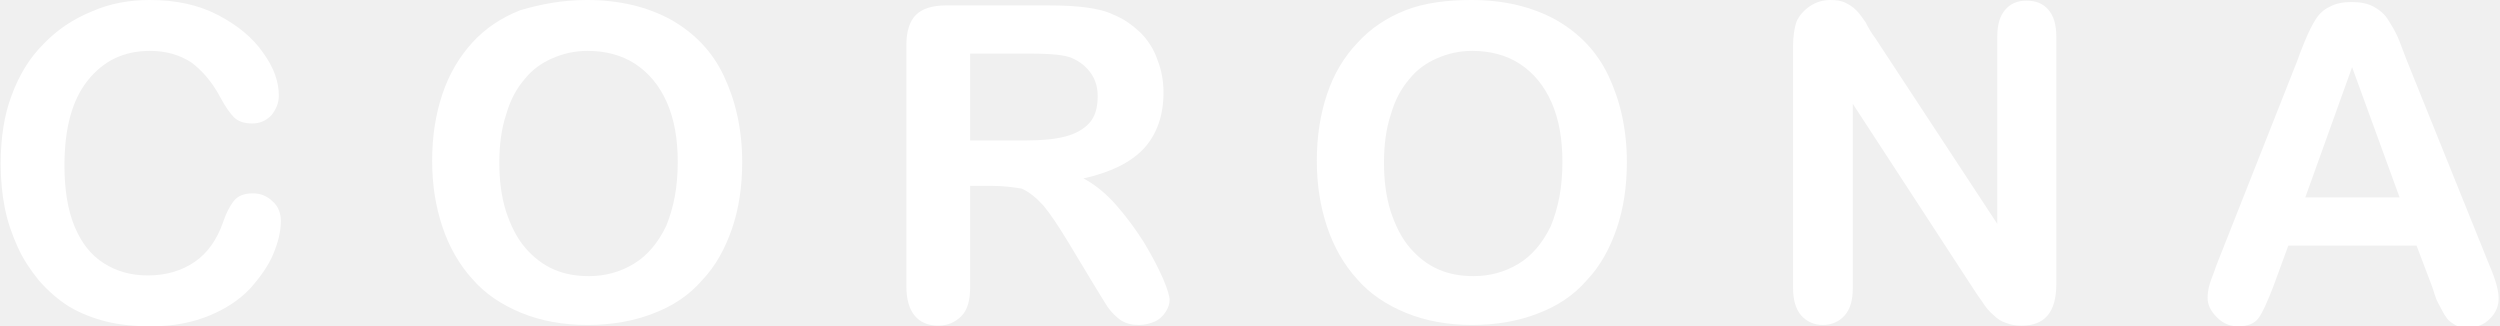
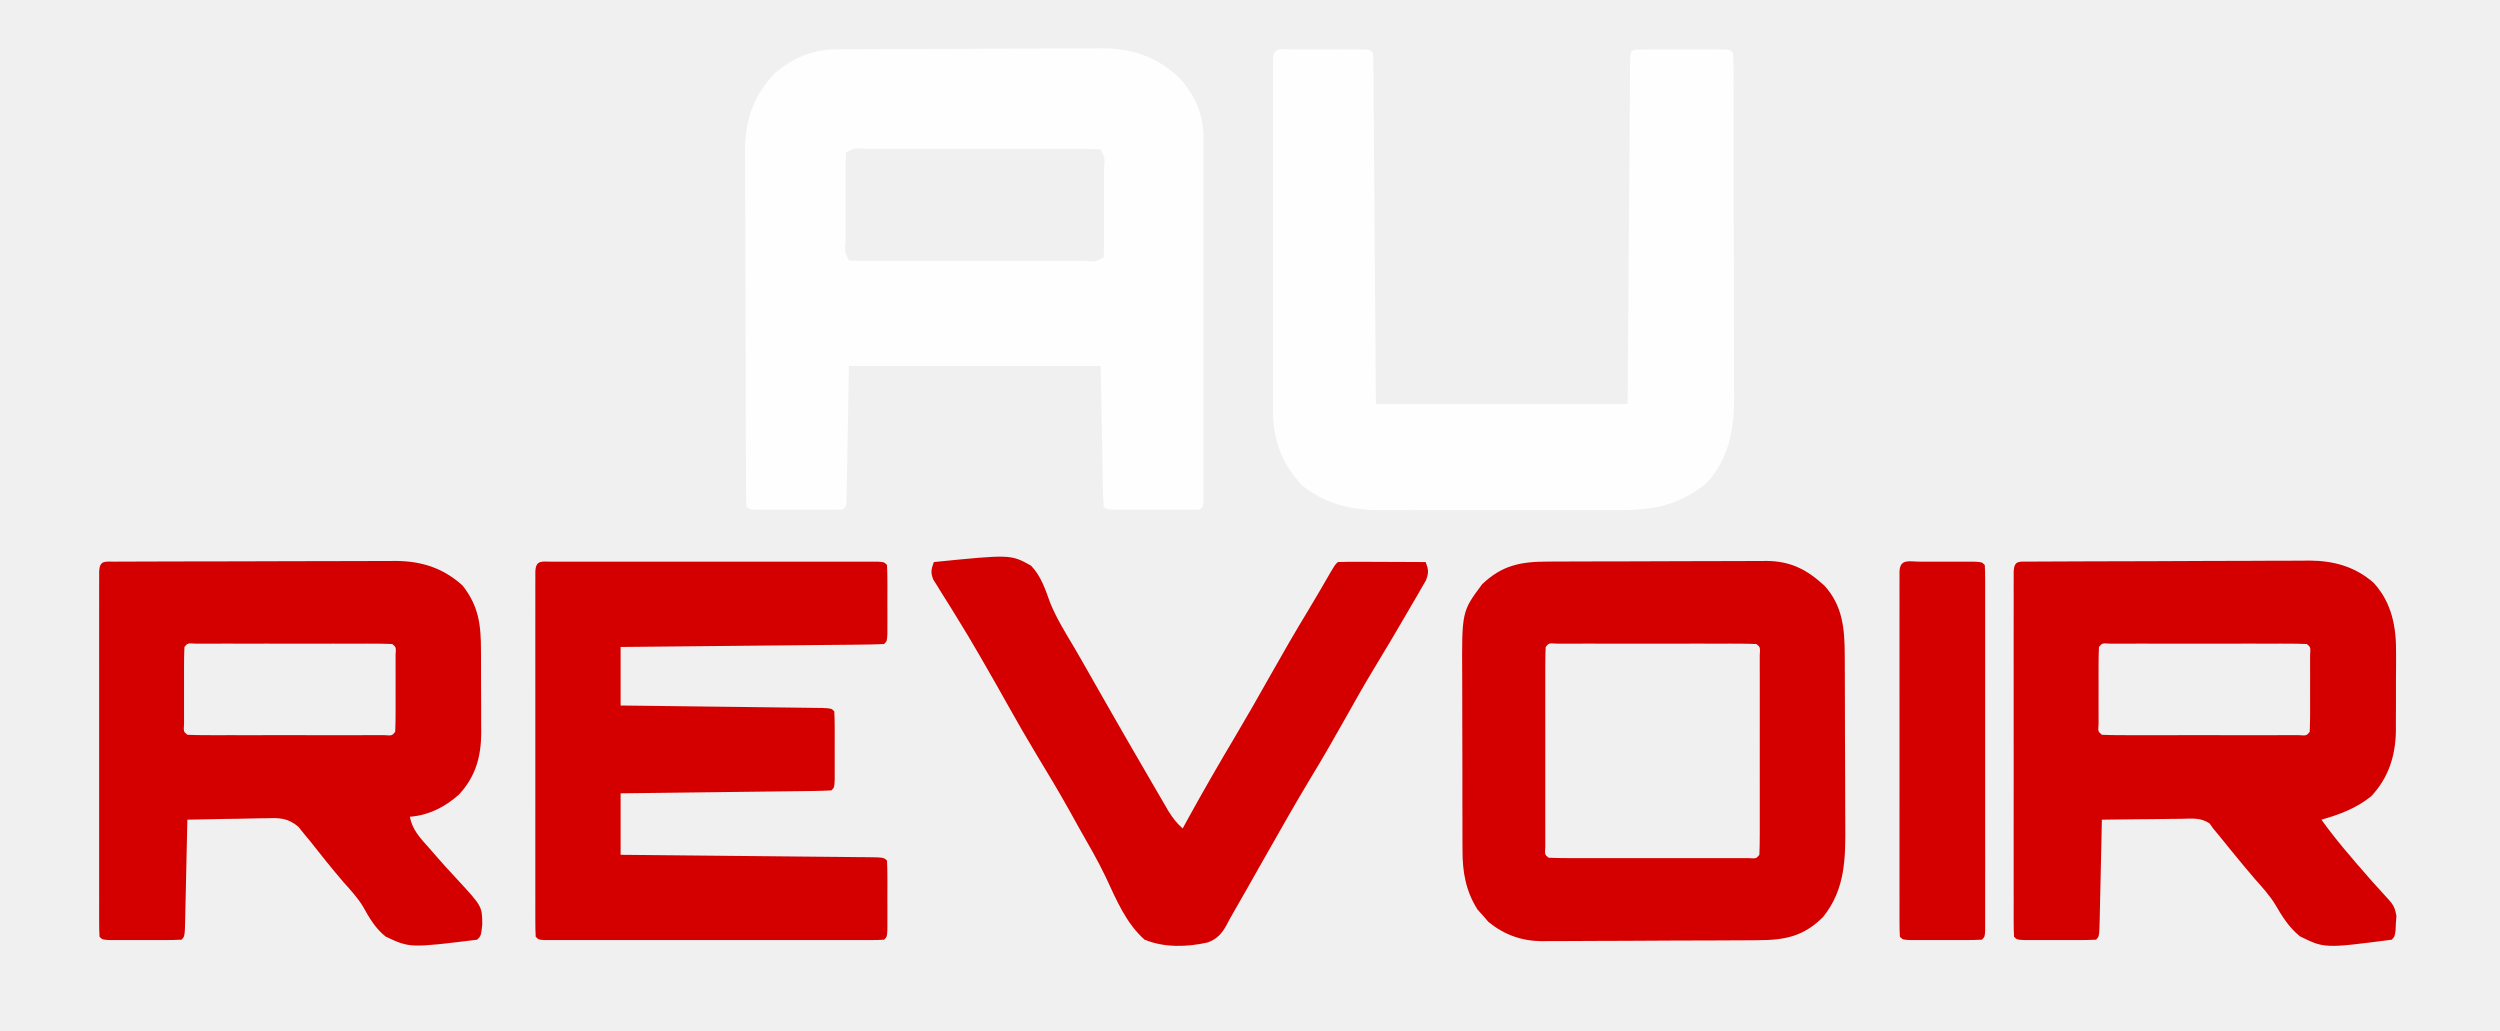
- <svg xmlns="http://www.w3.org/2000/svg" version="1.1" id="Layer_1" x="0px" y="0px" viewBox="0 0 368.5 48" style="enable-background:new 0 0 368.5 48;" xml:space="preserve">
-   <style type="text/css">
- 	.st0{fill:#FFFFFF;}
- </style>
-   <path class="st0" d="M41.4,32.6c0,1.5-0.4,3.1-1.1,4.8c-0.7,1.7-1.9,3.4-3.4,5.1c-1.6,1.7-3.6,3-6,4c-2.4,1-5.3,1.6-8.5,1.6  c-2.4,0-4.7-0.2-6.7-0.7c-2-0.5-3.8-1.2-5.5-2.2c-1.6-1-3.1-2.3-4.5-3.9c-1.2-1.5-2.3-3.1-3.1-4.9s-1.5-3.7-1.9-5.8  c-0.4-2-0.6-4.2-0.6-6.5c0-3.7,0.5-7.1,1.6-10c1.1-3,2.6-5.5,4.7-7.6c2-2.1,4.4-3.7,7.1-4.8C16.2,0.5,19.1,0,22.1,0  c3.8,0,7.1,0.7,10,2.2s5.2,3.4,6.7,5.6c1.6,2.2,2.3,4.3,2.3,6.3c0,1.1-0.4,2-1.1,2.9c-0.8,0.8-1.7,1.2-2.8,1.2  c-1.2,0-2.1-0.3-2.7-0.9c-0.6-0.6-1.3-1.6-2-2.9c-1.2-2.3-2.7-4-4.3-5.2c-1.7-1.1-3.7-1.7-6.1-1.7c-3.9,0-6.9,1.5-9.2,4.4  c-2.3,2.9-3.4,7.1-3.4,12.5c0,3.6,0.5,6.6,1.5,9c1,2.4,2.4,4.2,4.3,5.4c1.9,1.2,4,1.8,6.5,1.8c2.7,0,5-0.7,6.9-2s3.3-3.3,4.2-5.9  c0.4-1.2,0.9-2.2,1.5-3c0.6-0.8,1.5-1.2,2.9-1.2c1.1,0,2.1,0.4,2.9,1.2C41,30.4,41.4,31.4,41.4,32.6z" />
-   <path class="st0" d="M86.5,0c4.8,0,8.9,1,12.4,2.9c3.5,2,6.1,4.7,7.8,8.3s2.7,7.8,2.7,12.7c0,3.6-0.5,6.9-1.5,9.8  c-1,2.9-2.4,5.5-4.4,7.6c-1.9,2.2-4.3,3.8-7.2,4.9c-2.8,1.1-6.1,1.7-9.7,1.7c-3.6,0-6.9-0.6-9.8-1.8c-2.9-1.2-5.3-2.8-7.2-5  c-1.9-2.1-3.4-4.7-4.4-7.7c-1-3-1.5-6.2-1.5-9.7c0-3.6,0.5-6.8,1.5-9.8c1-3,2.5-5.5,4.4-7.6c1.9-2.1,4.3-3.7,7.1-4.8  C79.8,0.6,82.9,0,86.5,0z M99.9,23.9c0-3.4-0.5-6.3-1.6-8.8c-1.1-2.5-2.7-4.4-4.7-5.7c-2-1.3-4.4-1.9-7-1.9c-1.9,0-3.6,0.4-5.2,1.1  s-3,1.7-4.1,3.1c-1.2,1.4-2.1,3.1-2.7,5.2c-0.7,2.1-1,4.5-1,7.1c0,2.6,0.3,5,1,7.2c0.7,2.1,1.6,3.9,2.8,5.3c1.2,1.4,2.6,2.5,4.2,3.2  c1.6,0.7,3.3,1,5.2,1c2.4,0,4.6-0.6,6.6-1.8c2-1.2,3.6-3.1,4.8-5.6C99.3,30.6,99.9,27.6,99.9,23.9z" />
-   <path class="st0" d="M146.3,27.4H143v14.9c0,2-0.4,3.4-1.3,4.3c-0.9,0.9-2,1.4-3.4,1.4c-1.5,0-2.7-0.5-3.5-1.5  c-0.8-1-1.2-2.4-1.2-4.3V6.6c0-2,0.5-3.5,1.4-4.4c0.9-0.9,2.4-1.4,4.4-1.4h15.3c2.1,0,3.9,0.1,5.4,0.3c1.5,0.2,2.9,0.5,4.1,1.1  c1.5,0.6,2.7,1.5,3.9,2.6c1.1,1.1,2,2.5,2.5,4c0.6,1.5,0.9,3.1,0.9,4.8c0,3.5-1,6.2-2.9,8.3c-2,2.1-4.9,3.5-8.9,4.4  c1.7,0.9,3.3,2.2,4.8,3.9c1.5,1.7,2.9,3.6,4.1,5.5c1.2,2,2.1,3.7,2.8,5.3c0.7,1.6,1,2.7,1,3.2c0,0.6-0.2,1.2-0.6,1.8  c-0.4,0.6-0.9,1.1-1.6,1.4c-0.7,0.3-1.5,0.5-2.3,0.5c-1.1,0-1.9-0.2-2.7-0.7c-0.7-0.5-1.3-1.1-1.9-1.9c-0.5-0.8-1.2-1.9-2.1-3.4  l-3.8-6.3c-1.4-2.3-2.6-4.1-3.6-5.3c-1.1-1.2-2.1-2-3.2-2.5C149.3,27.6,148,27.4,146.3,27.4z M151.7,7.9H143v12.8h8.4  c2.3,0,4.2-0.2,5.7-0.6c1.5-0.4,2.7-1.1,3.5-2c0.8-0.9,1.2-2.2,1.2-3.9c0-1.3-0.3-2.4-1-3.4c-0.7-1-1.6-1.7-2.7-2.2  C157.1,8.1,154.9,7.9,151.7,7.9z" />
-   <path class="st0" d="M216.9,0c4.8,0,8.9,1,12.4,2.9c3.5,2,6.1,4.7,7.8,8.3s2.7,7.8,2.7,12.7c0,3.6-0.5,6.9-1.5,9.8  c-1,2.9-2.4,5.5-4.4,7.6c-1.9,2.2-4.3,3.8-7.2,4.9c-2.8,1.1-6.1,1.7-9.7,1.7c-3.6,0-6.9-0.6-9.8-1.8s-5.3-2.8-7.2-5  c-1.9-2.1-3.4-4.7-4.4-7.7c-1-3-1.5-6.2-1.5-9.7c0-3.6,0.5-6.8,1.5-9.8s2.5-5.5,4.5-7.6c1.9-2.1,4.3-3.7,7.1-4.8S213.4,0,216.9,0z   M230.3,23.9c0-3.4-0.5-6.3-1.6-8.8c-1.1-2.5-2.7-4.4-4.7-5.7c-2-1.3-4.4-1.9-7-1.9c-1.9,0-3.6,0.4-5.2,1.1s-3,1.7-4.1,3.1  c-1.2,1.4-2.1,3.1-2.7,5.2c-0.7,2.1-1,4.5-1,7.1c0,2.6,0.3,5,1,7.2c0.7,2.1,1.6,3.9,2.8,5.3c1.2,1.4,2.6,2.5,4.2,3.2s3.3,1,5.2,1  c2.4,0,4.6-0.6,6.6-1.8c2-1.2,3.6-3.1,4.8-5.6C229.7,30.6,230.3,27.6,230.3,23.9z" />
-   <path class="st0" d="M276.4,5.6L294.4,33V5.4c0-1.8,0.4-3.1,1.2-4c0.8-0.9,1.8-1.3,3.1-1.3c1.4,0,2.4,0.4,3.2,1.3  c0.8,0.9,1.2,2.2,1.2,4v36.5c0,4.1-1.7,6.1-5.1,6.1c-0.8,0-1.6-0.1-2.3-0.4c-0.7-0.2-1.3-0.6-1.9-1.2c-0.6-0.5-1.1-1.1-1.6-1.9  c-0.5-0.7-1-1.4-1.5-2.2l-17.6-27v27.2c0,1.8-0.4,3.1-1.2,4c-0.8,0.9-1.9,1.4-3.2,1.4c-1.3,0-2.4-0.5-3.2-1.4  c-0.8-0.9-1.2-2.3-1.2-4V6.8c0-1.5,0.2-2.7,0.5-3.6c0.4-0.9,1.1-1.7,2-2.3c0.9-0.6,1.9-0.9,3-0.9c0.8,0,1.6,0.1,2.2,0.4  s1.1,0.6,1.6,1.1c0.5,0.5,0.9,1.1,1.4,1.8C275.4,4.1,275.8,4.8,276.4,5.6z" />
-   <path class="st0" d="M358.4,42l-2.2-5.8h-18.9l-2.2,6c-0.9,2.3-1.6,3.9-2.2,4.7c-0.6,0.8-1.6,1.2-3,1.2c-1.2,0-2.2-0.4-3.1-1.3  c-0.9-0.9-1.4-1.8-1.4-2.9c0-0.6,0.1-1.3,0.3-2s0.6-1.6,1-2.8l11.9-30.1c0.3-0.9,0.7-1.9,1.2-3.1c0.5-1.2,1-2.2,1.5-3  c0.5-0.8,1.2-1.5,2.1-1.9c0.9-0.5,2-0.7,3.2-0.7c1.3,0,2.4,0.2,3.3,0.7s1.6,1.1,2.1,1.9c0.5,0.8,1,1.6,1.4,2.5  c0.4,0.9,0.8,2.1,1.4,3.6l12.1,30c1,2.3,1.4,3.9,1.4,5c0,1.1-0.4,2.1-1.3,3c-0.9,0.9-2,1.3-3.2,1.3c-0.7,0-1.4-0.1-1.9-0.4  c-0.5-0.3-1-0.6-1.3-1.1c-0.4-0.5-0.7-1.2-1.2-2.1S358.7,42.7,358.4,42z M339.8,29.1h13.9l-7-19.2L339.8,29.1z" />
+ <svg xmlns="http://www.w3.org/2000/svg" version="1.1" width="854" height="352">
+   <path d="M0 0 C1.297 -0.011 1.297 -0.011 2.62 -0.022 C3.561 -0.024 4.502 -0.027 5.471 -0.03 C6.468 -0.036 7.466 -0.043 8.493 -0.05 C11.795 -0.069 15.097 -0.081 18.399 -0.091 C19.529 -0.095 20.659 -0.099 21.823 -0.103 C27.807 -0.124 33.792 -0.139 39.776 -0.148 C45.94 -0.159 52.104 -0.193 58.269 -0.233 C63.023 -0.259 67.776 -0.268 72.53 -0.271 C74.801 -0.276 77.072 -0.288 79.344 -0.306 C82.534 -0.331 85.723 -0.33 88.913 -0.323 C89.839 -0.336 90.766 -0.348 91.721 -0.362 C101.872 -0.282 110.368 2.896 117.699 9.925 C123.137 16.137 125.769 22.384 125.772 30.595 C125.775 31.701 125.777 32.807 125.78 33.947 C125.777 35.761 125.777 35.761 125.774 37.611 C125.777 39.526 125.777 39.526 125.779 41.48 C125.784 44.977 125.782 48.475 125.779 51.973 C125.777 55.63 125.779 59.288 125.78 62.946 C125.782 69.085 125.78 75.224 125.775 81.363 C125.77 88.469 125.771 95.576 125.777 102.682 C125.781 108.779 125.782 114.876 125.78 120.972 C125.778 124.616 125.778 128.26 125.781 131.903 C125.784 135.959 125.78 140.015 125.774 144.072 C125.776 145.287 125.778 146.502 125.78 147.754 C125.777 148.852 125.775 149.949 125.772 151.081 C125.771 152.52 125.771 152.52 125.771 153.989 C125.645 156.147 125.645 156.147 124.645 157.147 C122.281 157.248 119.947 157.287 117.582 157.28 C116.876 157.281 116.169 157.282 115.441 157.283 C113.945 157.284 112.449 157.282 110.952 157.278 C108.654 157.272 106.357 157.277 104.059 157.284 C102.608 157.283 101.158 157.282 99.707 157.28 C98.67 157.283 98.67 157.283 97.611 157.286 C92.76 157.262 92.76 157.262 91.645 156.147 C91.522 154.644 91.467 153.135 91.439 151.627 C91.419 150.653 91.399 149.679 91.378 148.675 C91.362 147.643 91.345 146.612 91.328 145.55 C91.31 144.607 91.291 143.664 91.272 142.693 C91.203 139.157 91.143 135.621 91.082 132.085 C90.938 124.185 90.794 116.286 90.645 108.147 C62.265 108.147 33.885 108.147 4.645 108.147 C4.355 123.899 4.355 123.899 4.077 139.651 C4.039 141.617 4 143.583 3.961 145.55 C3.945 146.581 3.928 147.612 3.911 148.675 C3.891 149.649 3.871 150.623 3.85 151.627 C3.835 152.478 3.819 153.328 3.803 154.205 C3.645 156.147 3.645 156.147 2.645 157.147 C0.281 157.248 -2.053 157.287 -4.418 157.28 C-5.124 157.281 -5.831 157.282 -6.559 157.283 C-8.055 157.284 -9.551 157.282 -11.048 157.278 C-13.346 157.272 -15.643 157.277 -17.941 157.284 C-19.392 157.283 -20.842 157.282 -22.293 157.28 C-23.33 157.283 -23.33 157.283 -24.389 157.286 C-29.24 157.262 -29.24 157.262 -30.355 156.147 C-30.46 154.474 -30.495 152.797 -30.502 151.121 C-30.513 149.487 -30.513 149.487 -30.524 147.82 C-30.527 146.615 -30.529 145.409 -30.532 144.167 C-30.542 142.274 -30.542 142.274 -30.552 140.343 C-30.573 136.144 -30.584 131.944 -30.594 127.745 C-30.598 126.298 -30.602 124.852 -30.606 123.406 C-30.625 116.605 -30.639 109.803 -30.647 103.002 C-30.657 95.162 -30.683 87.322 -30.724 79.482 C-30.754 73.418 -30.769 67.355 -30.772 61.291 C-30.775 57.672 -30.783 54.053 -30.809 50.435 C-30.837 46.387 -30.832 42.34 -30.825 38.292 C-30.838 37.105 -30.851 35.917 -30.864 34.694 C-30.797 23.97 -28.051 15.964 -20.644 8.128 C-14.797 3.069 -7.738 0.044 0 0 Z M3.645 35.147 C3.544 37.802 3.505 40.43 3.512 43.085 C3.511 43.88 3.51 44.675 3.509 45.495 C3.508 47.179 3.51 48.864 3.514 50.549 C3.52 53.136 3.514 55.724 3.508 58.311 C3.509 59.944 3.51 61.577 3.512 63.21 C3.51 63.989 3.508 64.768 3.506 65.571 C3.186 69.155 3.186 69.155 4.645 72.147 C7.317 72.248 9.964 72.283 12.637 72.277 C13.474 72.278 14.312 72.28 15.174 72.282 C17.956 72.286 20.738 72.283 23.52 72.28 C25.444 72.281 27.368 72.282 29.293 72.283 C33.331 72.284 37.37 72.282 41.408 72.278 C46.597 72.272 51.786 72.275 56.975 72.281 C60.951 72.285 64.926 72.284 68.901 72.281 C70.815 72.28 72.729 72.281 74.643 72.283 C77.313 72.286 79.983 72.282 82.653 72.277 C83.452 72.279 84.251 72.281 85.074 72.283 C88.655 72.603 88.655 72.603 91.645 71.147 C91.746 68.493 91.784 65.865 91.778 63.21 C91.779 62.017 91.779 62.017 91.78 60.8 C91.781 59.115 91.779 57.43 91.775 55.746 C91.77 53.158 91.775 50.571 91.781 47.983 C91.781 46.35 91.78 44.717 91.778 43.085 C91.781 41.916 91.781 41.916 91.784 40.724 C92.103 37.139 92.103 37.139 90.645 34.147 C87.972 34.047 85.326 34.011 82.653 34.018 C81.815 34.016 80.978 34.014 80.115 34.012 C77.333 34.008 74.552 34.011 71.77 34.014 C69.845 34.014 67.921 34.013 65.997 34.011 C61.958 34.01 57.92 34.012 53.881 34.017 C48.692 34.022 43.503 34.019 38.314 34.013 C34.339 34.01 30.364 34.011 26.388 34.013 C24.474 34.014 22.561 34.013 20.647 34.011 C17.977 34.008 15.307 34.012 12.637 34.018 C11.838 34.016 11.039 34.014 10.216 34.012 C6.634 33.691 6.634 33.691 3.645 35.147 Z " fill="#FEFEFE" transform="translate(285.3552,16.85283)" />
+   <path d="M0 0 C1.037 0.003 1.037 0.003 2.096 0.006 C2.802 0.005 3.509 0.004 4.237 0.003 C5.733 0.003 7.229 0.004 8.726 0.009 C11.024 0.014 13.321 0.009 15.619 0.002 C17.07 0.003 18.52 0.004 19.971 0.006 C20.663 0.004 21.354 0.002 22.067 0 C26.918 0.024 26.918 0.024 28.033 1.139 C28.141 2.695 28.18 4.255 28.192 5.815 C28.201 6.826 28.211 7.837 28.221 8.879 C28.23 10.556 28.23 10.556 28.239 12.268 C28.249 13.439 28.259 14.609 28.269 15.815 C28.295 19.034 28.317 22.253 28.337 25.472 C28.359 28.832 28.386 32.193 28.413 35.554 C28.463 41.921 28.508 48.289 28.551 54.657 C28.605 62.615 28.666 70.573 28.727 78.532 C28.835 92.734 28.934 106.936 29.033 121.139 C57.413 121.139 85.793 121.139 115.033 121.139 C115.094 112.488 115.155 103.837 115.217 94.924 C115.263 88.766 115.309 82.607 115.356 76.449 C115.417 68.46 115.477 60.472 115.531 52.484 C115.574 46.162 115.62 39.839 115.67 33.517 C115.697 30.167 115.722 26.818 115.743 23.468 C115.766 19.735 115.797 16.001 115.828 12.268 C115.834 11.15 115.84 10.031 115.846 8.879 C115.855 7.868 115.865 6.857 115.875 5.815 C115.882 4.931 115.888 4.047 115.895 3.136 C116.033 1.139 116.033 1.139 117.033 0.139 C119.47 0.038 121.878 -0.001 124.315 0.006 C125.043 0.005 125.772 0.004 126.523 0.003 C128.066 0.003 129.61 0.004 131.153 0.009 C133.523 0.014 135.894 0.009 138.264 0.002 C139.76 0.003 141.256 0.004 142.752 0.006 C143.823 0.003 143.823 0.003 144.914 0 C149.918 0.024 149.918 0.024 151.033 1.139 C151.136 2.774 151.169 4.413 151.174 6.051 C151.18 7.115 151.185 8.179 151.191 9.275 C151.193 11.042 151.193 11.042 151.195 12.844 C151.2 14.076 151.205 15.309 151.21 16.579 C151.222 19.972 151.229 23.365 151.234 26.758 C151.237 28.88 151.241 31.002 151.245 33.124 C151.259 39.768 151.268 46.412 151.272 53.057 C151.277 60.715 151.294 68.373 151.323 76.031 C151.345 81.955 151.355 87.879 151.356 93.803 C151.357 97.337 151.363 100.872 151.381 104.407 C151.401 108.361 151.396 112.315 151.39 116.27 C151.399 117.429 151.408 118.588 151.418 119.783 C151.364 130.369 149.35 140.125 142.033 148.139 C132.731 155.696 123.77 157.452 112.067 157.398 C111.114 157.401 110.162 157.405 109.18 157.408 C106.058 157.417 102.937 157.411 99.815 157.405 C97.63 157.406 95.444 157.408 93.259 157.41 C88.69 157.413 84.121 157.409 79.552 157.4 C73.711 157.388 67.871 157.395 62.03 157.407 C57.521 157.414 53.012 157.412 48.503 157.407 C46.35 157.405 44.197 157.407 42.044 157.412 C39.03 157.417 36.015 157.409 33 157.398 C31.681 157.404 31.681 157.404 30.336 157.41 C20.309 157.342 12.081 155.339 4.033 149.139 C-2.846 142.014 -6.09 133.545 -6.094 123.685 C-6.096 122.603 -6.099 121.52 -6.102 120.405 C-6.1 119.228 -6.098 118.05 -6.096 116.837 C-6.098 115.59 -6.099 114.342 -6.101 113.057 C-6.105 109.644 -6.104 106.231 -6.101 102.818 C-6.098 99.247 -6.101 95.676 -6.102 92.105 C-6.104 86.113 -6.102 80.121 -6.097 74.129 C-6.091 67.194 -6.093 60.259 -6.099 53.323 C-6.103 47.371 -6.104 41.418 -6.101 35.466 C-6.1 31.91 -6.1 28.353 -6.103 24.797 C-6.106 20.839 -6.102 16.881 -6.096 12.923 C-6.098 11.738 -6.1 10.552 -6.102 9.331 C-6.098 7.724 -6.098 7.724 -6.094 6.085 C-6.093 5.148 -6.093 4.212 -6.092 3.247 C-5.849 -0.837 -3.541 0.018 0 0 Z " fill="#FEFEFE" transform="translate(440.9666,16.86105)" />
+   <path d="M0 0 C0.899 -0.006 1.797 -0.011 2.723 -0.017 C3.717 -0.018 4.71 -0.02 5.734 -0.021 C7.295 -0.028 7.295 -0.028 8.888 -0.036 C12.35 -0.05 15.812 -0.057 19.275 -0.063 C21.676 -0.068 24.076 -0.074 26.477 -0.08 C31.522 -0.09 36.567 -0.096 41.612 -0.1 C48.069 -0.105 54.527 -0.129 60.984 -0.158 C65.949 -0.176 70.913 -0.182 75.878 -0.183 C78.258 -0.186 80.637 -0.194 83.017 -0.207 C86.354 -0.224 89.69 -0.222 93.027 -0.216 C94.007 -0.225 94.986 -0.234 95.995 -0.244 C104.831 -0.19 112.175 2.143 118.833 8.14 C124.438 15.26 125.143 21.764 125.134 30.508 C125.139 31.501 125.143 32.495 125.147 33.518 C125.153 35.615 125.154 37.711 125.149 39.807 C125.146 42.998 125.169 46.188 125.195 49.379 C125.197 51.422 125.198 53.465 125.197 55.508 C125.206 56.454 125.215 57.4 125.225 58.375 C125.167 66.653 123.352 73.323 117.638 79.535 C112.814 83.827 107.319 86.642 100.833 87.14 C101.707 91.614 104.247 94.257 107.208 97.578 C107.739 98.191 108.27 98.804 108.817 99.436 C111.513 102.547 114.253 105.601 117.076 108.597 C125.513 117.731 125.513 117.731 125.583 123.89 C125.152 127.822 125.152 127.822 123.833 129.14 C100.833 131.969 100.833 131.969 92.562 128.07 C89.129 125.322 87.032 121.801 84.932 117.988 C83.053 114.827 80.581 112.193 78.146 109.453 C74.211 104.844 70.405 100.144 66.685 95.359 C66.074 94.627 65.463 93.895 64.833 93.14 C63.791 91.849 63.791 91.849 62.727 90.532 C59.046 87.49 56.249 87.493 51.689 87.652 C50.534 87.663 50.534 87.663 49.356 87.674 C46.91 87.701 44.466 87.764 42.021 87.828 C40.358 87.853 38.694 87.876 37.031 87.896 C32.964 87.951 28.899 88.037 24.833 88.14 C24.808 89.347 24.783 90.553 24.758 91.796 C24.664 96.256 24.563 100.716 24.461 105.175 C24.418 107.109 24.376 109.042 24.336 110.975 C24.279 113.748 24.215 116.52 24.15 119.293 C24.125 120.597 24.125 120.597 24.099 121.929 C23.947 128.027 23.947 128.027 22.833 129.14 C20.846 129.24 18.855 129.271 16.865 129.273 C15.654 129.275 14.444 129.276 13.197 129.277 C11.922 129.273 10.647 129.269 9.333 129.265 C7.421 129.271 7.421 129.271 5.47 129.277 C3.655 129.275 3.655 129.275 1.802 129.273 C0.683 129.272 -0.437 129.271 -1.59 129.27 C-4.167 129.14 -4.167 129.14 -5.167 128.14 C-5.265 126.498 -5.293 124.851 -5.294 123.206 C-5.296 122.137 -5.299 121.068 -5.302 119.968 C-5.3 118.785 -5.298 117.603 -5.296 116.385 C-5.298 115.147 -5.299 113.91 -5.301 112.635 C-5.305 109.233 -5.304 105.83 -5.301 102.427 C-5.298 98.873 -5.301 95.32 -5.302 91.766 C-5.304 85.797 -5.302 79.828 -5.297 73.86 C-5.291 66.949 -5.293 60.039 -5.299 53.129 C-5.303 47.206 -5.304 41.284 -5.301 35.361 C-5.3 31.819 -5.3 28.277 -5.303 24.735 C-5.306 20.789 -5.302 16.843 -5.296 12.896 C-5.298 11.714 -5.3 10.532 -5.302 9.313 C-5.299 8.245 -5.296 7.176 -5.294 6.075 C-5.293 5.141 -5.293 4.207 -5.292 3.244 C-5.067 -0.529 -3.332 0.013 0 0 Z M23.833 29.14 C23.733 31.274 23.703 33.411 23.701 35.547 C23.699 36.847 23.698 38.148 23.697 39.488 C23.699 40.169 23.701 40.85 23.703 41.551 C23.708 43.632 23.703 45.712 23.697 47.793 C23.698 49.093 23.699 50.394 23.701 51.734 C23.702 52.938 23.703 54.141 23.704 55.381 C23.519 58.05 23.519 58.05 24.833 59.14 C27.006 59.24 29.182 59.268 31.357 59.27 C32.038 59.272 32.719 59.273 33.421 59.275 C35.684 59.28 37.946 59.277 40.208 59.273 C41.774 59.274 43.34 59.275 44.905 59.276 C48.191 59.278 51.476 59.275 54.761 59.271 C58.982 59.265 63.202 59.268 67.423 59.274 C70.657 59.278 73.891 59.277 77.125 59.274 C78.681 59.274 80.238 59.274 81.795 59.277 C83.966 59.279 86.138 59.275 88.31 59.27 C90.168 59.269 90.168 59.269 92.062 59.267 C94.742 59.457 94.742 59.457 95.833 58.14 C95.934 56.007 95.964 53.87 95.966 51.734 C95.968 50.434 95.969 49.133 95.97 47.793 C95.968 47.112 95.966 46.431 95.964 45.73 C95.959 43.649 95.964 41.569 95.97 39.488 C95.969 38.187 95.968 36.887 95.966 35.547 C95.965 33.742 95.965 33.742 95.963 31.9 C96.148 29.231 96.148 29.231 94.833 28.14 C92.661 28.041 90.485 28.012 88.31 28.011 C87.629 28.009 86.947 28.008 86.246 28.006 C83.983 28.001 81.721 28.004 79.458 28.008 C77.893 28.007 76.327 28.006 74.762 28.005 C71.476 28.003 68.191 28.005 64.906 28.01 C60.685 28.016 56.465 28.012 52.244 28.006 C49.01 28.003 45.776 28.004 42.542 28.007 C40.986 28.007 39.429 28.006 37.872 28.004 C35.701 28.002 33.529 28.005 31.357 28.011 C30.119 28.012 28.88 28.013 27.604 28.013 C24.925 27.824 24.925 27.824 23.833 29.14 Z " fill="#D40000" transform="translate(39.16652,191.8596)" />
+   <path d="M0 0 C0.896 -0.007 1.791 -0.014 2.714 -0.022 C4.2 -0.026 4.2 -0.026 5.716 -0.03 C7.272 -0.04 7.272 -0.04 8.86 -0.05 C12.312 -0.07 15.765 -0.081 19.218 -0.091 C20.985 -0.097 20.985 -0.097 22.788 -0.103 C29.031 -0.124 35.273 -0.139 41.516 -0.148 C47.955 -0.159 54.394 -0.193 60.833 -0.233 C65.789 -0.259 70.745 -0.268 75.701 -0.271 C78.074 -0.276 80.447 -0.288 82.819 -0.306 C86.151 -0.331 89.482 -0.33 92.813 -0.323 C93.786 -0.336 94.758 -0.348 95.76 -0.362 C104.099 -0.299 111.363 1.691 117.722 7.272 C123.978 14.188 125.458 22.426 125.343 31.467 C125.344 32.411 125.346 33.354 125.347 34.327 C125.346 36.305 125.334 38.283 125.313 40.261 C125.284 43.272 125.293 46.281 125.306 49.292 C125.3 51.225 125.291 53.159 125.281 55.092 C125.283 55.982 125.286 56.872 125.289 57.789 C125.162 66.29 122.772 73.853 116.847 80.147 C111.758 84.256 106.081 86.372 99.847 88.147 C104.703 94.946 110.133 101.182 115.628 107.464 C116.157 108.074 116.686 108.684 117.231 109.313 C118.325 110.554 119.44 111.777 120.574 112.981 C124.697 117.46 124.697 117.46 125.468 120.983 C125.407 121.821 125.347 122.659 125.284 123.522 C125.242 124.376 125.199 125.229 125.156 126.108 C124.847 128.147 124.847 128.147 123.847 129.147 C100.89 132.128 100.89 132.128 92.477 127.978 C88.787 124.975 86.403 121.172 84.039 117.089 C82.091 113.917 79.623 111.236 77.159 108.46 C76.256 107.399 75.356 106.335 74.46 105.268 C74.027 104.752 73.593 104.237 73.146 103.705 C70.303 100.296 67.51 96.844 64.722 93.389 C64.103 92.649 63.484 91.91 62.847 91.147 C62.292 90.344 62.292 90.344 61.727 89.525 C58.731 87.329 55.466 87.781 51.898 87.854 C50.739 87.861 50.739 87.861 49.556 87.867 C47.09 87.884 44.625 87.921 42.159 87.96 C40.487 87.975 38.814 87.988 37.142 88.001 C33.043 88.034 28.945 88.086 24.847 88.147 C24.822 89.354 24.797 90.56 24.771 91.803 C24.677 96.263 24.577 100.723 24.475 105.182 C24.431 107.115 24.39 109.049 24.35 110.982 C24.292 113.755 24.228 116.527 24.163 119.3 C24.138 120.604 24.138 120.604 24.113 121.935 C23.961 128.033 23.961 128.033 22.847 129.147 C20.859 129.247 18.868 129.278 16.878 129.28 C15.668 129.281 14.457 129.283 13.21 129.284 C11.935 129.28 10.66 129.276 9.347 129.272 C7.435 129.278 7.435 129.278 5.484 129.284 C3.668 129.282 3.668 129.282 1.816 129.28 C0.696 129.279 -0.423 129.278 -1.577 129.277 C-4.153 129.147 -4.153 129.147 -5.153 128.147 C-5.251 126.505 -5.279 124.858 -5.28 123.212 C-5.283 122.144 -5.286 121.075 -5.289 119.974 C-5.287 118.792 -5.285 117.61 -5.282 116.391 C-5.284 115.154 -5.286 113.917 -5.288 112.642 C-5.291 109.239 -5.291 105.837 -5.287 102.434 C-5.285 98.88 -5.287 95.326 -5.289 91.773 C-5.291 85.804 -5.288 79.835 -5.283 73.866 C-5.278 66.956 -5.28 60.046 -5.285 53.136 C-5.29 47.213 -5.29 41.29 -5.288 35.368 C-5.286 31.826 -5.286 28.284 -5.289 24.742 C-5.293 20.796 -5.288 16.849 -5.282 12.903 C-5.284 11.721 -5.287 10.538 -5.289 9.32 C-5.286 8.252 -5.283 7.183 -5.28 6.082 C-5.28 5.148 -5.279 4.213 -5.279 3.251 C-5.054 -0.515 -3.328 0.018 0 0 Z M23.847 29.147 C23.747 31.281 23.716 33.418 23.714 35.553 C23.713 36.854 23.712 38.155 23.71 39.495 C23.712 40.176 23.714 40.856 23.717 41.558 C23.722 43.638 23.717 45.719 23.71 47.8 C23.712 49.1 23.713 50.401 23.714 51.741 C23.715 52.944 23.716 54.148 23.718 55.387 C23.532 58.057 23.532 58.057 24.847 59.147 C27.02 59.247 29.195 59.275 31.37 59.277 C32.052 59.278 32.733 59.28 33.435 59.282 C35.697 59.286 37.96 59.283 40.222 59.28 C41.788 59.281 43.353 59.282 44.919 59.283 C48.204 59.284 51.489 59.282 54.775 59.278 C58.995 59.272 63.216 59.275 67.436 59.281 C70.67 59.285 73.904 59.284 77.138 59.281 C78.695 59.28 80.251 59.281 81.808 59.283 C83.98 59.286 86.152 59.282 88.324 59.277 C90.181 59.275 90.181 59.275 92.076 59.274 C94.755 59.463 94.755 59.463 95.847 58.147 C95.947 56.014 95.978 53.877 95.98 51.741 C95.981 50.44 95.982 49.14 95.984 47.8 C95.982 47.119 95.979 46.438 95.977 45.737 C95.972 43.656 95.977 41.575 95.984 39.495 C95.982 38.194 95.981 36.893 95.98 35.553 C95.978 33.748 95.978 33.748 95.976 31.907 C96.161 29.237 96.161 29.237 94.847 28.147 C92.674 28.048 90.498 28.019 88.324 28.018 C87.642 28.016 86.961 28.014 86.259 28.012 C83.997 28.008 81.734 28.011 79.472 28.014 C77.906 28.014 76.341 28.013 74.775 28.011 C71.49 28.01 68.205 28.012 64.919 28.017 C60.699 28.022 56.478 28.019 52.258 28.013 C49.024 28.01 45.79 28.011 42.556 28.013 C40.999 28.014 39.442 28.013 37.886 28.011 C35.714 28.008 33.542 28.012 31.37 28.018 C30.132 28.019 28.894 28.019 27.618 28.02 C24.938 27.831 24.938 27.831 23.847 29.147 Z " fill="#D40000" transform="translate(693.1531,191.8528)" />
+   <path d="M0 0 C0.867 -0.005 1.734 -0.01 2.628 -0.015 C5.494 -0.03 8.361 -0.036 11.227 -0.042 C13.223 -0.048 15.218 -0.054 17.213 -0.059 C21.397 -0.07 25.581 -0.076 29.765 -0.079 C35.118 -0.085 40.471 -0.109 45.824 -0.137 C49.946 -0.156 54.068 -0.161 58.19 -0.162 C60.164 -0.165 62.137 -0.173 64.11 -0.187 C66.874 -0.204 69.638 -0.202 72.402 -0.195 C73.212 -0.205 74.023 -0.214 74.857 -0.223 C83.011 -0.164 88.602 2.691 94.598 8.2 C100.912 15.09 101.542 23.101 101.556 32.119 C101.561 32.894 101.566 33.669 101.571 34.467 C101.586 37.016 101.593 39.565 101.598 42.114 C101.603 43.428 101.603 43.428 101.607 44.768 C101.622 49.402 101.631 54.037 101.635 58.671 C101.641 63.437 101.665 68.202 101.693 72.967 C101.712 76.651 101.717 80.335 101.719 84.019 C101.722 85.775 101.73 87.531 101.743 89.286 C101.825 101.039 101.892 111.855 94.141 121.403 C87.514 128.075 81.026 129.308 71.914 129.338 C71.06 129.345 70.206 129.351 69.326 129.358 C66.501 129.378 63.677 129.389 60.852 129.399 C59.402 129.406 59.402 129.406 57.922 129.412 C52.802 129.433 47.683 129.447 42.563 129.456 C37.288 129.467 32.014 129.502 26.74 129.541 C22.672 129.568 18.605 129.576 14.538 129.58 C12.594 129.584 10.65 129.596 8.707 129.615 C5.979 129.639 3.252 129.638 0.523 129.631 C-0.667 129.65 -0.667 129.65 -1.881 129.67 C-8.83 129.606 -14.707 127.507 -20.128 123.118 C-20.739 122.41 -21.35 121.703 -21.98 120.974 C-22.606 120.279 -23.233 119.584 -23.878 118.868 C-27.914 112.54 -29.053 105.903 -29.009 98.511 C-29.016 97.699 -29.023 96.886 -29.03 96.049 C-29.048 93.391 -29.044 90.733 -29.038 88.075 C-29.043 86.209 -29.048 84.342 -29.054 82.476 C-29.063 78.574 -29.061 74.672 -29.051 70.771 C-29.039 65.795 -29.06 60.821 -29.089 55.846 C-29.107 51.994 -29.107 48.142 -29.101 44.29 C-29.101 42.457 -29.107 40.624 -29.119 38.791 C-29.247 17.042 -29.247 17.042 -22.292 7.724 C-15.5 1.248 -9.138 0.013 0 0 Z M-0.605 29.161 C-0.704 31.364 -0.733 33.571 -0.734 35.776 C-0.736 36.467 -0.738 37.158 -0.739 37.87 C-0.744 40.165 -0.741 42.46 -0.738 44.755 C-0.738 46.343 -0.739 47.931 -0.74 49.519 C-0.742 52.851 -0.74 56.184 -0.735 59.516 C-0.729 63.797 -0.733 68.078 -0.739 72.359 C-0.742 75.639 -0.741 78.92 -0.739 82.2 C-0.738 83.779 -0.739 85.358 -0.741 86.937 C-0.744 89.14 -0.74 91.343 -0.734 93.546 C-0.733 94.802 -0.733 96.058 -0.732 97.352 C-0.925 100.065 -0.925 100.065 0.395 101.161 C2.599 101.261 4.805 101.289 7.01 101.291 C8.047 101.293 8.047 101.293 9.105 101.296 C11.399 101.3 13.694 101.297 15.989 101.294 C17.577 101.295 19.165 101.296 20.753 101.297 C24.085 101.298 27.418 101.296 30.75 101.292 C35.031 101.286 39.312 101.289 43.593 101.295 C46.874 101.299 50.154 101.298 53.434 101.295 C55.013 101.294 56.592 101.295 58.171 101.297 C60.374 101.3 62.577 101.296 64.78 101.291 C66.036 101.29 67.292 101.289 68.586 101.288 C71.299 101.482 71.299 101.482 72.395 100.161 C72.495 97.958 72.523 95.751 72.525 93.546 C72.526 92.855 72.528 92.164 72.53 91.452 C72.534 89.157 72.531 86.862 72.528 84.567 C72.529 82.979 72.53 81.391 72.531 79.803 C72.532 76.471 72.53 73.139 72.526 69.806 C72.52 65.525 72.523 61.244 72.529 56.963 C72.533 53.683 72.532 50.402 72.529 47.122 C72.528 45.543 72.529 43.964 72.532 42.385 C72.534 40.182 72.53 37.979 72.525 35.776 C72.524 34.52 72.523 33.264 72.522 31.97 C72.716 29.257 72.716 29.257 71.395 28.161 C69.192 28.062 66.986 28.033 64.78 28.032 C63.743 28.029 63.743 28.029 62.686 28.026 C60.391 28.022 58.096 28.025 55.802 28.028 C54.214 28.028 52.625 28.027 51.037 28.025 C47.705 28.024 44.373 28.026 41.04 28.031 C36.759 28.036 32.478 28.033 28.197 28.027 C24.917 28.024 21.637 28.025 18.356 28.027 C16.777 28.028 15.198 28.027 13.619 28.025 C11.416 28.022 9.213 28.026 7.01 28.032 C5.754 28.033 4.498 28.033 3.204 28.034 C0.491 27.84 0.491 27.84 -0.605 29.161 Z " fill="#D40000" transform="translate(528.6047,191.8389)" />
+   <path d="M0 0 C1.489 -0.004 1.489 -0.004 3.008 -0.009 C4.107 -0.007 5.205 -0.004 6.336 -0.002 C8.061 -0.005 8.061 -0.005 9.82 -0.008 C13.64 -0.012 17.461 -0.009 21.282 -0.006 C23.924 -0.007 26.565 -0.007 29.207 -0.009 C34.752 -0.011 40.297 -0.008 45.842 -0.003 C52.262 0.002 58.681 0 65.1 -0.005 C71.265 -0.01 77.429 -0.01 83.593 -0.007 C86.222 -0.006 88.85 -0.007 91.478 -0.009 C95.145 -0.012 98.811 -0.008 102.477 -0.002 C103.575 -0.004 104.673 -0.006 105.805 -0.009 C106.798 -0.006 107.791 -0.003 108.813 0 C109.681 0 110.549 0.001 111.444 0.001 C113.407 0.127 113.407 0.127 114.407 1.127 C114.506 3.042 114.538 4.96 114.54 6.877 C114.541 8.042 114.542 9.208 114.543 10.408 C114.54 11.635 114.536 12.863 114.532 14.127 C114.536 15.354 114.539 16.581 114.543 17.846 C114.542 19.011 114.541 20.176 114.54 21.377 C114.538 22.455 114.537 23.532 114.536 24.643 C114.407 27.127 114.407 27.127 113.407 28.127 C110.608 28.252 107.832 28.313 105.031 28.332 C104.154 28.342 103.276 28.352 102.371 28.362 C99.455 28.394 96.538 28.419 93.622 28.443 C91.605 28.464 89.589 28.485 87.572 28.506 C82.254 28.562 76.936 28.611 71.617 28.659 C66.195 28.709 60.773 28.765 55.35 28.82 C44.702 28.928 34.055 29.029 23.407 29.127 C23.407 35.727 23.407 42.327 23.407 49.127 C25.583 49.152 27.758 49.177 30 49.203 C37.173 49.286 44.345 49.375 51.518 49.466 C55.868 49.522 60.219 49.575 64.57 49.624 C68.765 49.672 72.96 49.724 77.155 49.78 C78.759 49.8 80.363 49.819 81.967 49.836 C84.206 49.86 86.445 49.89 88.684 49.922 C89.961 49.937 91.238 49.953 92.553 49.969 C95.407 50.127 95.407 50.127 96.407 51.127 C96.506 53.042 96.538 54.96 96.54 56.877 C96.541 58.042 96.542 59.208 96.543 60.408 C96.54 61.635 96.536 62.863 96.532 64.127 C96.536 65.354 96.539 66.581 96.543 67.846 C96.542 69.011 96.541 70.176 96.54 71.377 C96.538 72.455 96.537 73.532 96.536 74.643 C96.407 77.127 96.407 77.127 95.407 78.127 C93.168 78.251 90.926 78.305 88.684 78.332 C87.981 78.342 87.279 78.352 86.555 78.362 C84.223 78.394 81.891 78.419 79.559 78.443 C77.946 78.464 76.333 78.485 74.721 78.506 C70.468 78.562 66.215 78.611 61.962 78.659 C57.625 78.709 53.288 78.765 48.952 78.82 C40.437 78.928 31.922 79.029 23.407 79.127 C23.407 86.057 23.407 92.987 23.407 100.127 C26.128 100.152 28.849 100.177 31.653 100.203 C40.621 100.286 49.59 100.375 58.559 100.466 C63.999 100.522 69.439 100.575 74.879 100.624 C80.125 100.672 85.37 100.724 90.615 100.78 C92.621 100.8 94.627 100.819 96.633 100.836 C99.433 100.86 102.232 100.89 105.031 100.922 C106.288 100.93 106.288 100.93 107.571 100.939 C113.293 101.013 113.293 101.013 114.407 102.127 C114.506 104.042 114.538 105.96 114.54 107.877 C114.541 109.042 114.542 110.208 114.543 111.408 C114.54 112.635 114.536 113.863 114.532 115.127 C114.536 116.354 114.539 117.581 114.543 118.846 C114.542 120.011 114.541 121.176 114.54 122.377 C114.538 123.455 114.537 124.532 114.536 125.643 C114.407 128.127 114.407 128.127 113.407 129.127 C111.878 129.225 110.345 129.253 108.813 129.254 C107.821 129.257 106.828 129.26 105.805 129.263 C104.707 129.26 103.609 129.258 102.477 129.256 C101.328 129.258 100.178 129.26 98.994 129.262 C95.173 129.266 91.352 129.263 87.532 129.26 C84.89 129.26 82.248 129.261 79.606 129.263 C74.061 129.265 68.516 129.262 62.971 129.257 C56.552 129.252 50.132 129.254 43.713 129.259 C37.549 129.264 31.384 129.264 25.22 129.261 C22.592 129.26 19.963 129.261 17.335 129.263 C13.669 129.266 10.003 129.262 6.336 129.256 C5.238 129.258 4.14 129.26 3.008 129.263 C1.519 129.258 1.519 129.258 0 129.254 C-0.868 129.254 -1.736 129.253 -2.63 129.253 C-4.593 129.127 -4.593 129.127 -5.593 128.127 C-5.692 126.484 -5.72 124.838 -5.72 123.192 C-5.723 122.124 -5.726 121.055 -5.729 119.954 C-5.727 118.772 -5.725 117.589 -5.723 116.371 C-5.724 115.134 -5.726 113.897 -5.728 112.622 C-5.732 109.219 -5.731 105.816 -5.728 102.414 C-5.725 98.86 -5.727 95.306 -5.729 91.753 C-5.731 85.784 -5.728 79.815 -5.724 73.846 C-5.718 66.936 -5.72 60.026 -5.725 53.116 C-5.73 47.193 -5.731 41.27 -5.728 35.348 C-5.726 31.806 -5.726 28.264 -5.73 24.722 C-5.733 20.776 -5.728 16.829 -5.723 12.883 C-5.725 11.7 -5.727 10.518 -5.729 9.3 C-5.726 8.231 -5.723 7.163 -5.72 6.062 C-5.72 5.128 -5.719 4.193 -5.719 3.231 C-5.484 -0.704 -3.442 0.001 0 0 Z " fill="#D40000" transform="translate(188.5933,191.873)" />
+   <path d="M0 0 C26.254 -2.636 26.254 -2.636 33.192 1.217 C36.658 4.803 38.122 9.453 39.795 14.067 C42.004 19.446 45.102 24.371 48.055 29.368 C49.757 32.263 51.412 35.185 53.07 38.105 C53.719 39.243 54.367 40.381 55.035 41.553 C56.345 43.85 57.654 46.148 58.963 48.445 C63.507 56.411 68.079 64.36 72.702 72.281 C73.453 73.571 74.202 74.861 74.95 76.153 C76.052 78.056 77.16 79.956 78.27 81.855 C78.915 82.966 79.561 84.076 80.226 85.219 C81.684 87.504 82.983 89.223 85 91 C85.571 89.956 86.142 88.912 86.73 87.836 C91.973 78.301 97.395 68.893 102.961 59.544 C106.984 52.768 110.892 45.934 114.75 39.062 C119.049 31.409 123.436 23.827 127.992 16.324 C130.616 11.981 133.155 7.592 135.688 3.195 C137 1 137 1 138 0 C140.219 -0.088 142.44 -0.107 144.66 -0.098 C145.657 -0.096 145.657 -0.096 146.674 -0.093 C148.803 -0.088 150.933 -0.075 153.062 -0.062 C154.503 -0.057 155.944 -0.053 157.385 -0.049 C160.923 -0.038 164.462 -0.021 168 0 C169.003 2.607 169.123 3.694 168.063 6.327 C167.57 7.175 167.078 8.022 166.57 8.895 C165.755 10.316 165.755 10.316 164.924 11.766 C164.33 12.771 163.737 13.777 163.125 14.812 C162.524 15.853 161.922 16.893 161.303 17.965 C157.752 24.087 154.135 30.17 150.456 36.216 C147.009 41.905 143.758 47.701 140.5 53.5 C136.65 60.351 132.753 67.152 128.666 73.865 C123.253 82.815 118.141 91.946 112.965 101.035 C112.315 102.175 111.665 103.315 110.996 104.489 C109.621 106.902 108.258 109.32 106.899 111.742 C105.549 114.145 104.18 116.536 102.79 118.916 C101.749 120.709 100.734 122.519 99.786 124.364 C98.197 127.152 96.608 128.764 93.61 129.926 C86.484 131.534 78.836 131.775 72 129 C65.607 123.364 62.245 115.139 58.696 107.55 C56.014 101.937 52.897 96.586 49.812 91.188 C48.657 89.11 47.504 87.032 46.352 84.953 C42.768 78.539 38.998 72.248 35.189 65.966 C31.801 60.368 28.542 54.712 25.355 48.997 C22.507 43.89 19.613 38.813 16.688 33.75 C16.237 32.968 15.787 32.186 15.323 31.38 C12.811 27.042 10.241 22.748 7.598 18.488 C7.039 17.582 6.481 16.675 5.906 15.741 C4.821 13.986 3.726 12.238 2.62 10.497 C2.132 9.705 1.644 8.913 1.141 8.098 C0.703 7.402 0.265 6.706 -0.187 5.989 C-1.177 3.568 -0.878 2.417 0 0 Z " fill="#D40000" transform="translate(319,192)" />
+   <path d="M0 0 C1.21 -0.001 2.421 -0.003 3.668 -0.004 C4.943 -0 6.218 0.004 7.531 0.008 C9.444 0.002 9.444 0.002 11.395 -0.004 C13.21 -0.002 13.21 -0.002 15.062 0 C16.182 0.001 17.302 0.002 18.455 0.003 C21.031 0.133 21.031 0.133 22.031 1.133 C22.13 2.775 22.158 4.422 22.158 6.068 C22.161 7.136 22.164 8.205 22.167 9.306 C22.165 10.488 22.163 11.67 22.161 12.889 C22.162 14.126 22.164 15.363 22.166 16.638 C22.17 20.041 22.169 23.443 22.166 26.846 C22.163 30.4 22.165 33.954 22.167 37.507 C22.169 43.476 22.166 49.445 22.162 55.414 C22.156 62.324 22.158 69.234 22.163 76.144 C22.168 82.067 22.169 87.99 22.166 93.912 C22.164 97.454 22.164 100.996 22.168 104.538 C22.171 108.484 22.166 112.431 22.161 116.377 C22.163 117.559 22.165 118.742 22.167 119.96 C22.163 121.563 22.163 121.563 22.158 123.198 C22.158 124.132 22.157 125.067 22.157 126.029 C22.031 128.133 22.031 128.133 21.031 129.133 C19.044 129.233 17.053 129.264 15.062 129.266 C13.852 129.267 12.642 129.268 11.395 129.27 C10.12 129.266 8.845 129.262 7.531 129.258 C5.619 129.264 5.619 129.264 3.668 129.27 C1.852 129.268 1.852 129.268 0 129.266 C-1.12 129.264 -2.239 129.263 -3.393 129.262 C-5.969 129.133 -5.969 129.133 -6.969 128.133 C-7.067 126.49 -7.095 124.843 -7.096 123.198 C-7.099 122.129 -7.101 121.061 -7.104 119.96 C-7.102 118.778 -7.1 117.595 -7.098 116.377 C-7.1 115.14 -7.102 113.902 -7.103 112.628 C-7.107 109.225 -7.106 105.822 -7.103 102.419 C-7.101 98.866 -7.103 95.312 -7.104 91.758 C-7.106 85.79 -7.104 79.821 -7.099 73.852 C-7.094 66.942 -7.095 60.032 -7.101 53.122 C-7.105 47.199 -7.106 41.276 -7.104 35.353 C-7.102 31.812 -7.102 28.27 -7.105 24.728 C-7.108 20.781 -7.104 16.835 -7.098 12.889 C-7.1 11.706 -7.102 10.524 -7.104 9.306 C-7.101 8.237 -7.099 7.169 -7.096 6.068 C-7.095 5.133 -7.095 4.199 -7.095 3.236 C-6.833 -1.145 -3.703 0.004 0 0 Z " fill="#D40000" transform="translate(655.9688,191.8672)" />
</svg>
